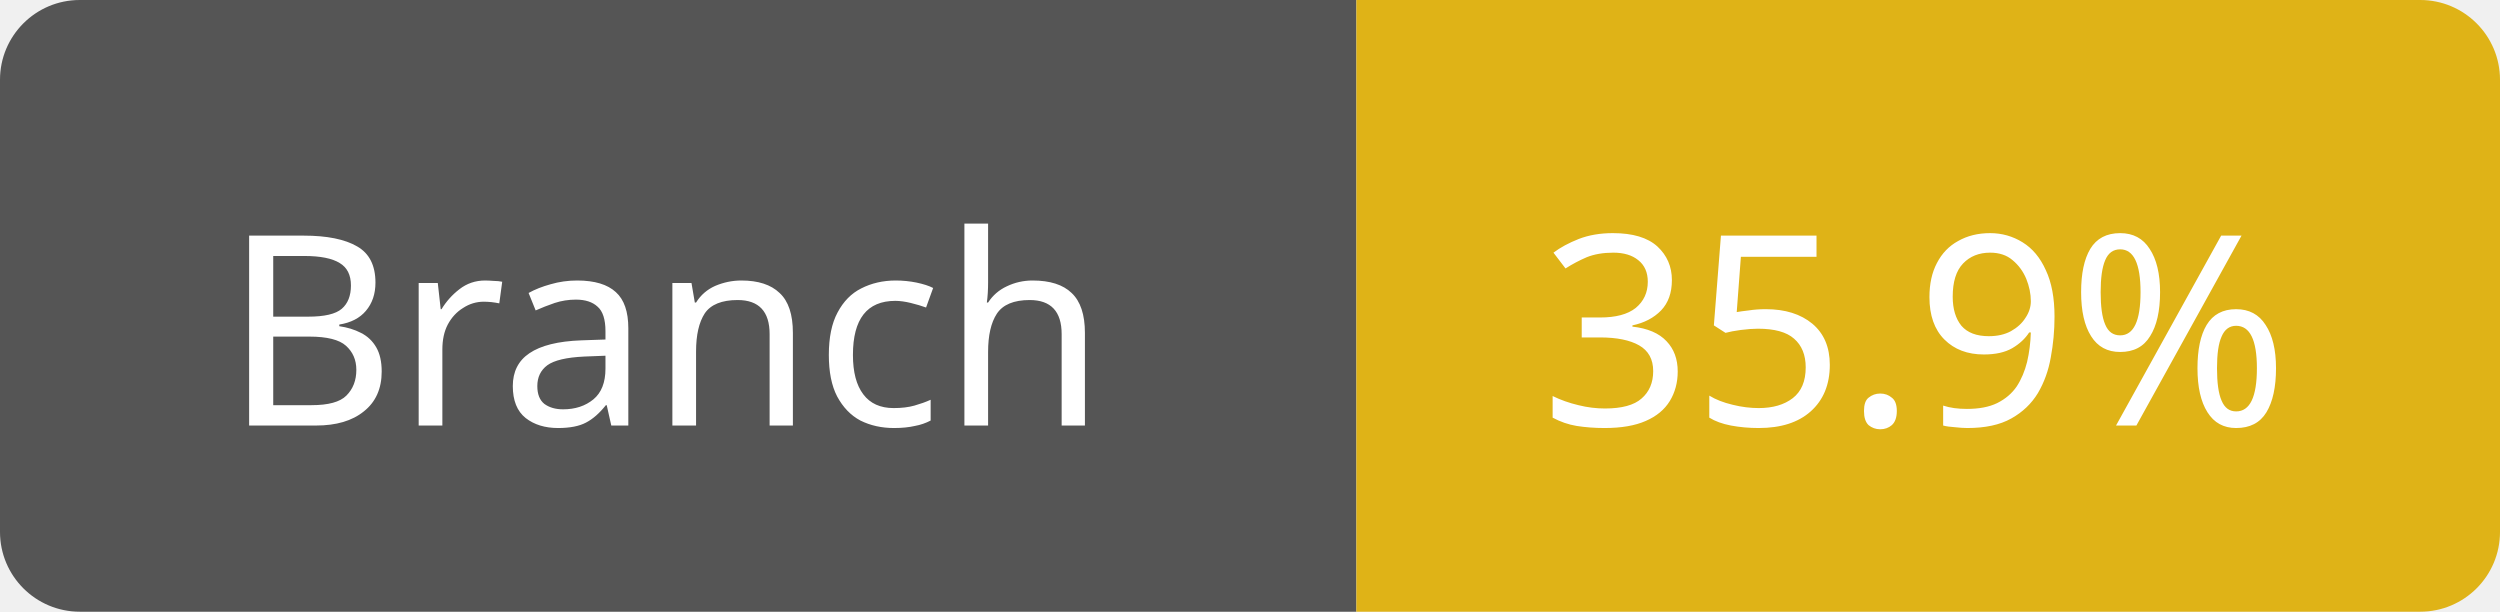
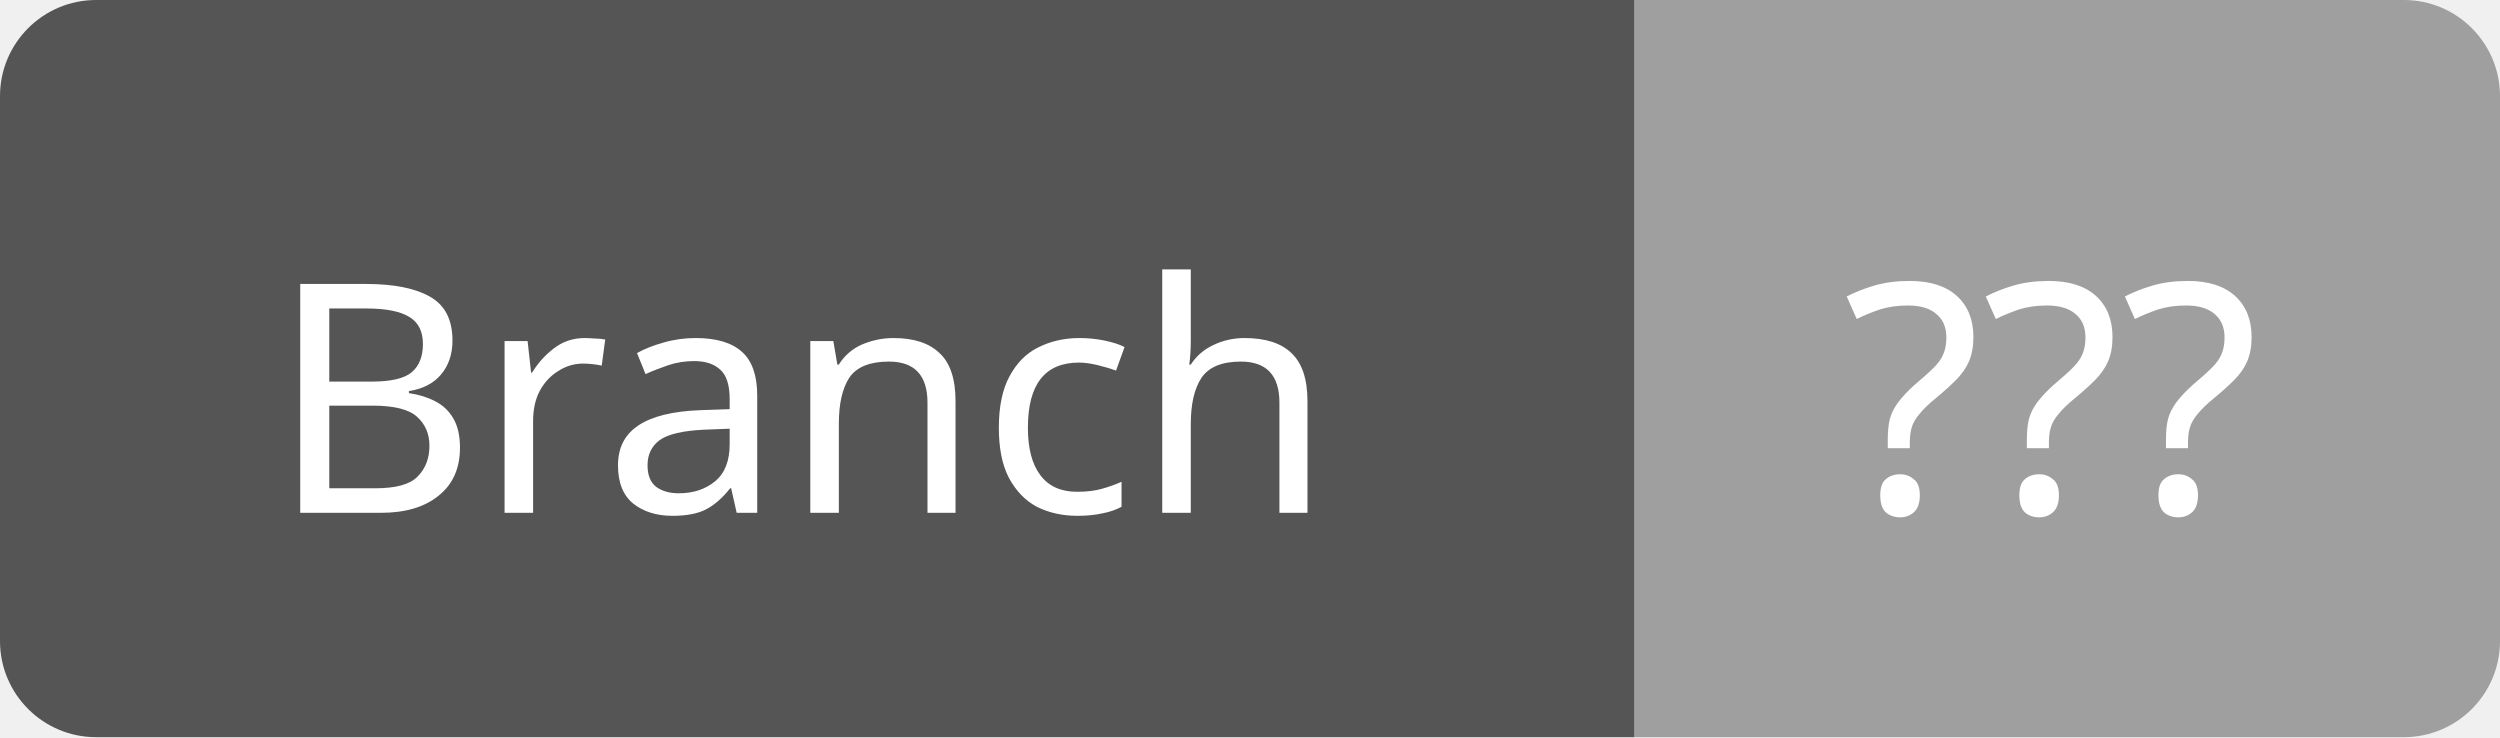
- <svg xmlns="http://www.w3.org/2000/svg" width="94" height="23">
+ <svg xmlns="http://www.w3.org/2000/svg" width="78" height="23">
  <path d="M3,0 h45 h3 v23 h-3 h-45 a3,3 0 0 1 -3,-3 v-17 a3,3 0 0 1 3,-3 z" fill="#555" />
-   <path d="M54,0 h37 a3,3 0 0 1 3,3 v17 a3,3 0 0 1 -3,3 h-37 h-3 v-23 h3 z" fill="#dfb317" />
+   <path d="M54,0 h21 a3,3 0 0 1 3,3 v17 a3,3 0 0 1 -3,3 h-21 h-3 v-23 h3 z" fill="#9f9f9f" />
  <text x="25" y="16" fill="#fff" font-family="Verdana" font-size="10" text-anchor="middle">Branch</text>
-   <text x="72" y="16" fill="#fff" font-family="Verdana" font-size="10" text-anchor="middle">35.9%</text>
+   <text x="64" y="16" fill="#fff" font-family="Verdana" font-size="10" text-anchor="middle">???</text>
</svg>
